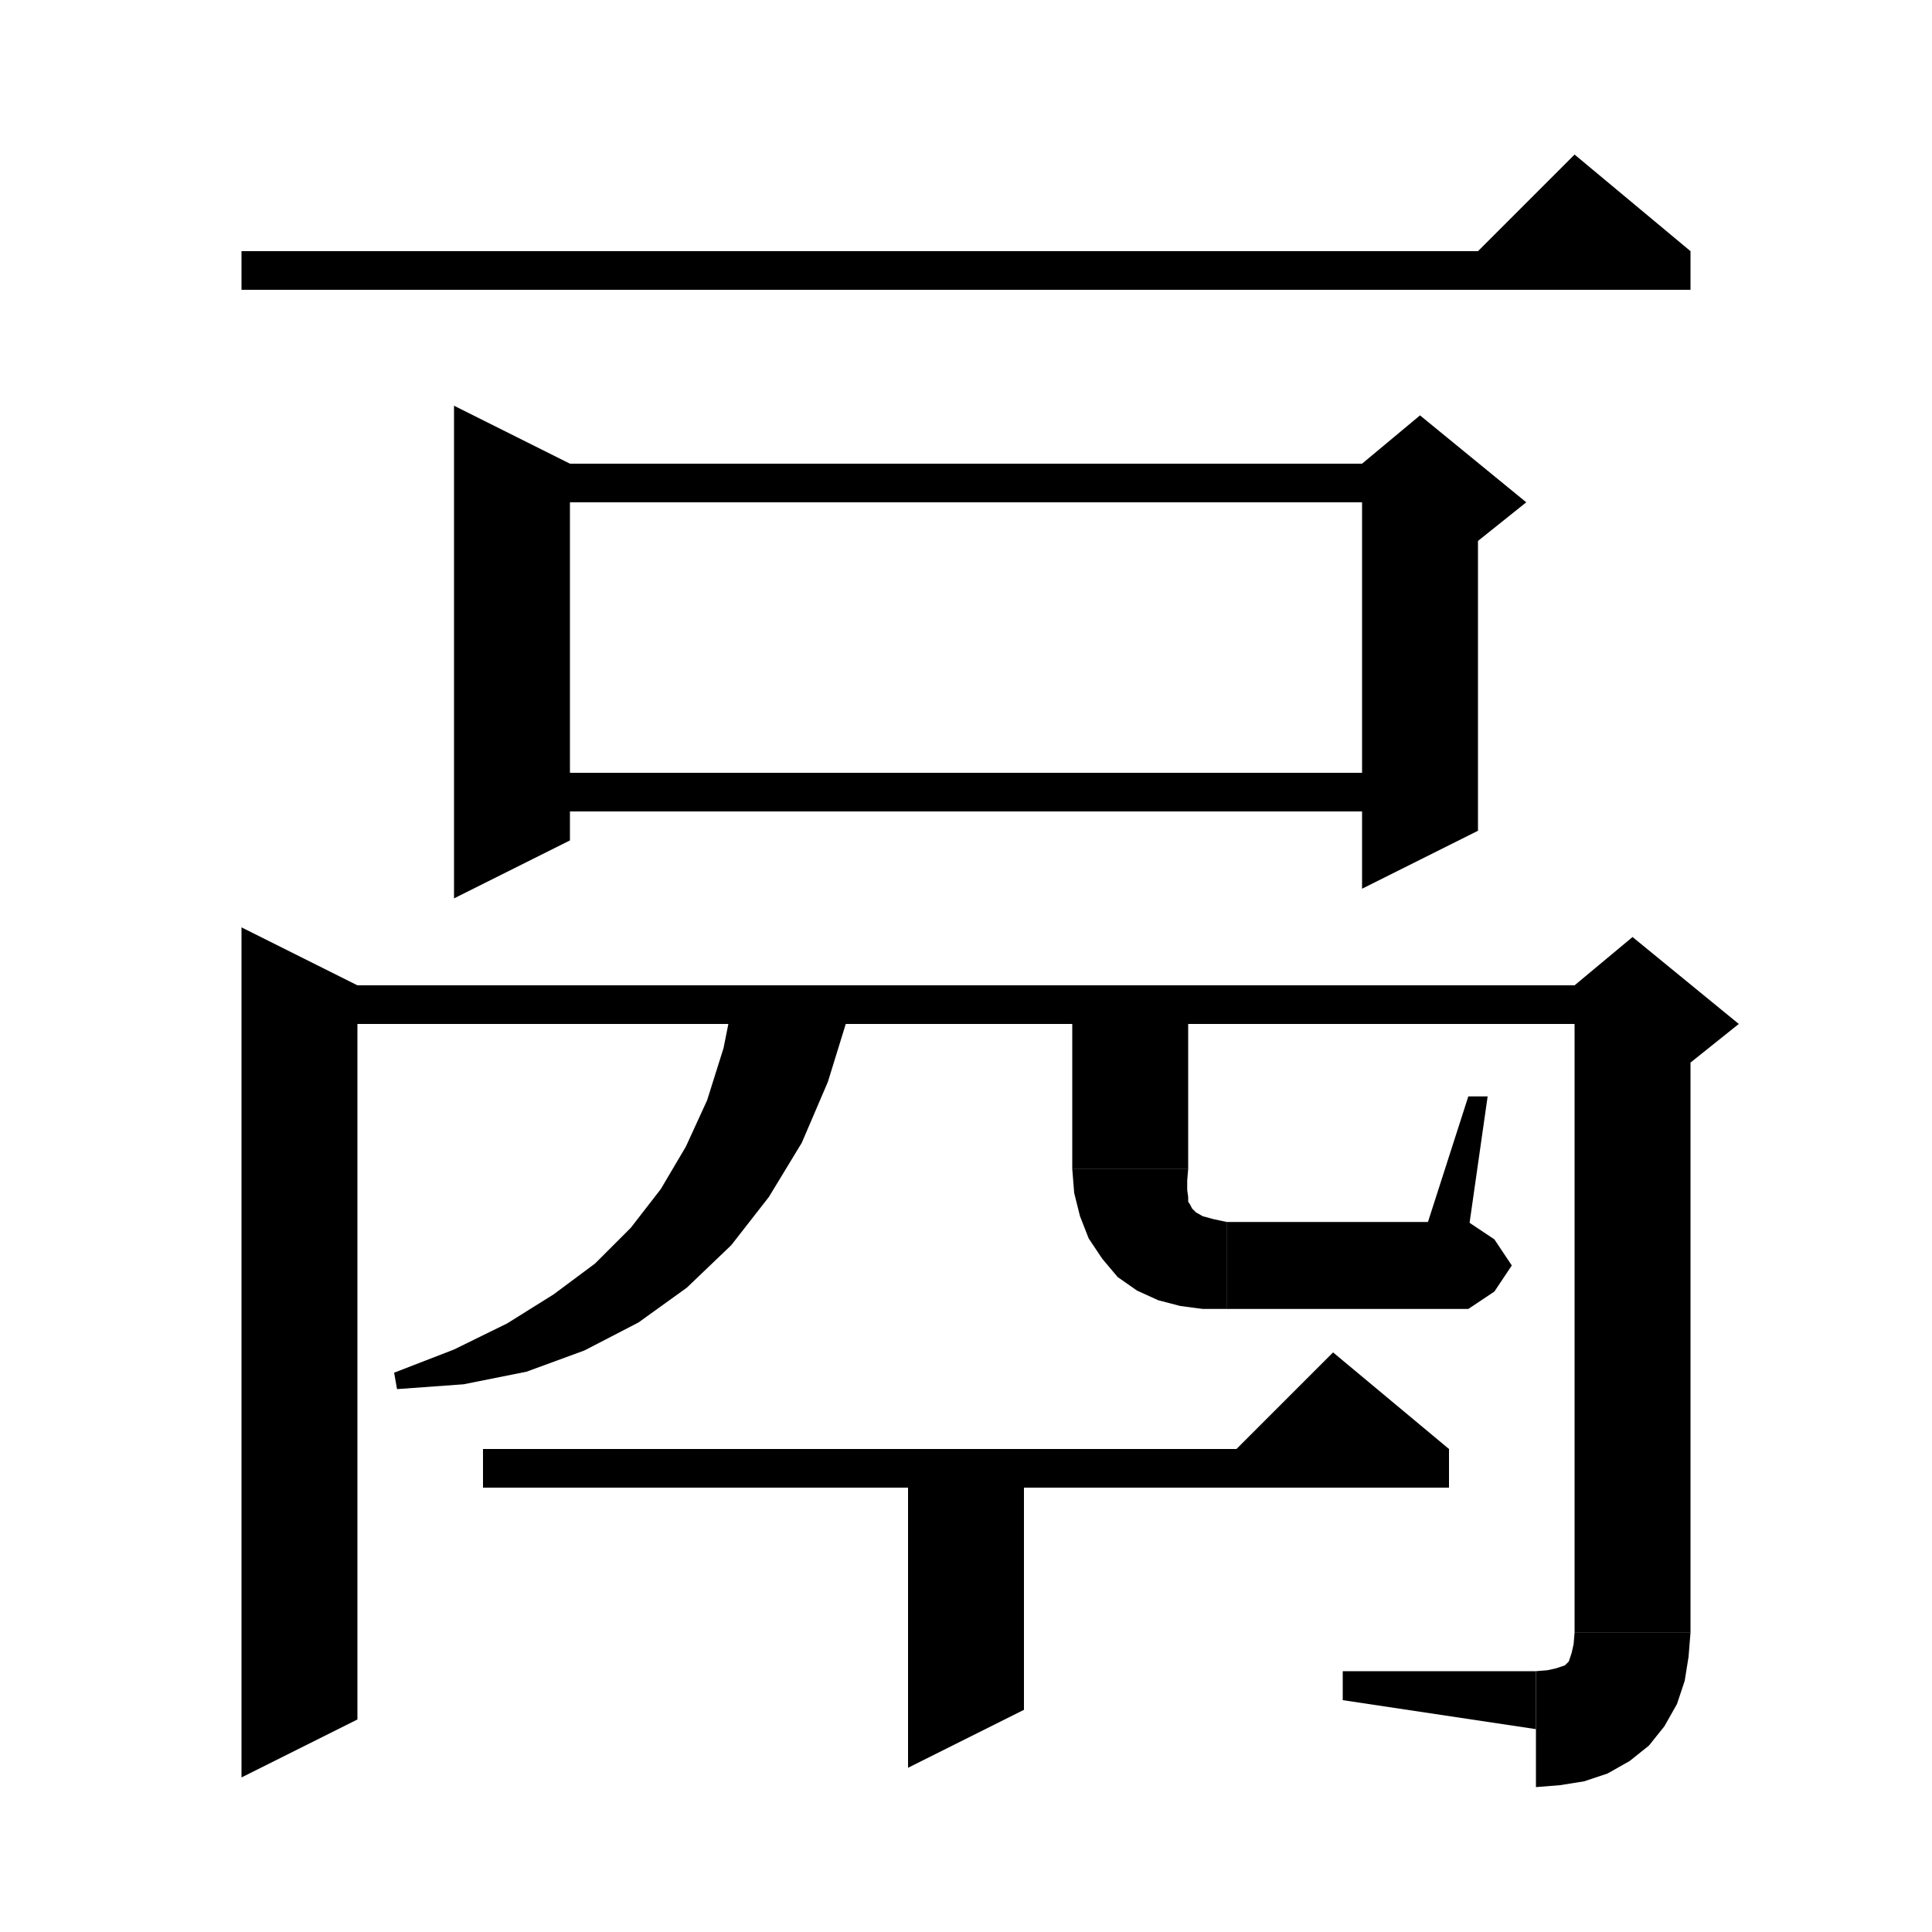
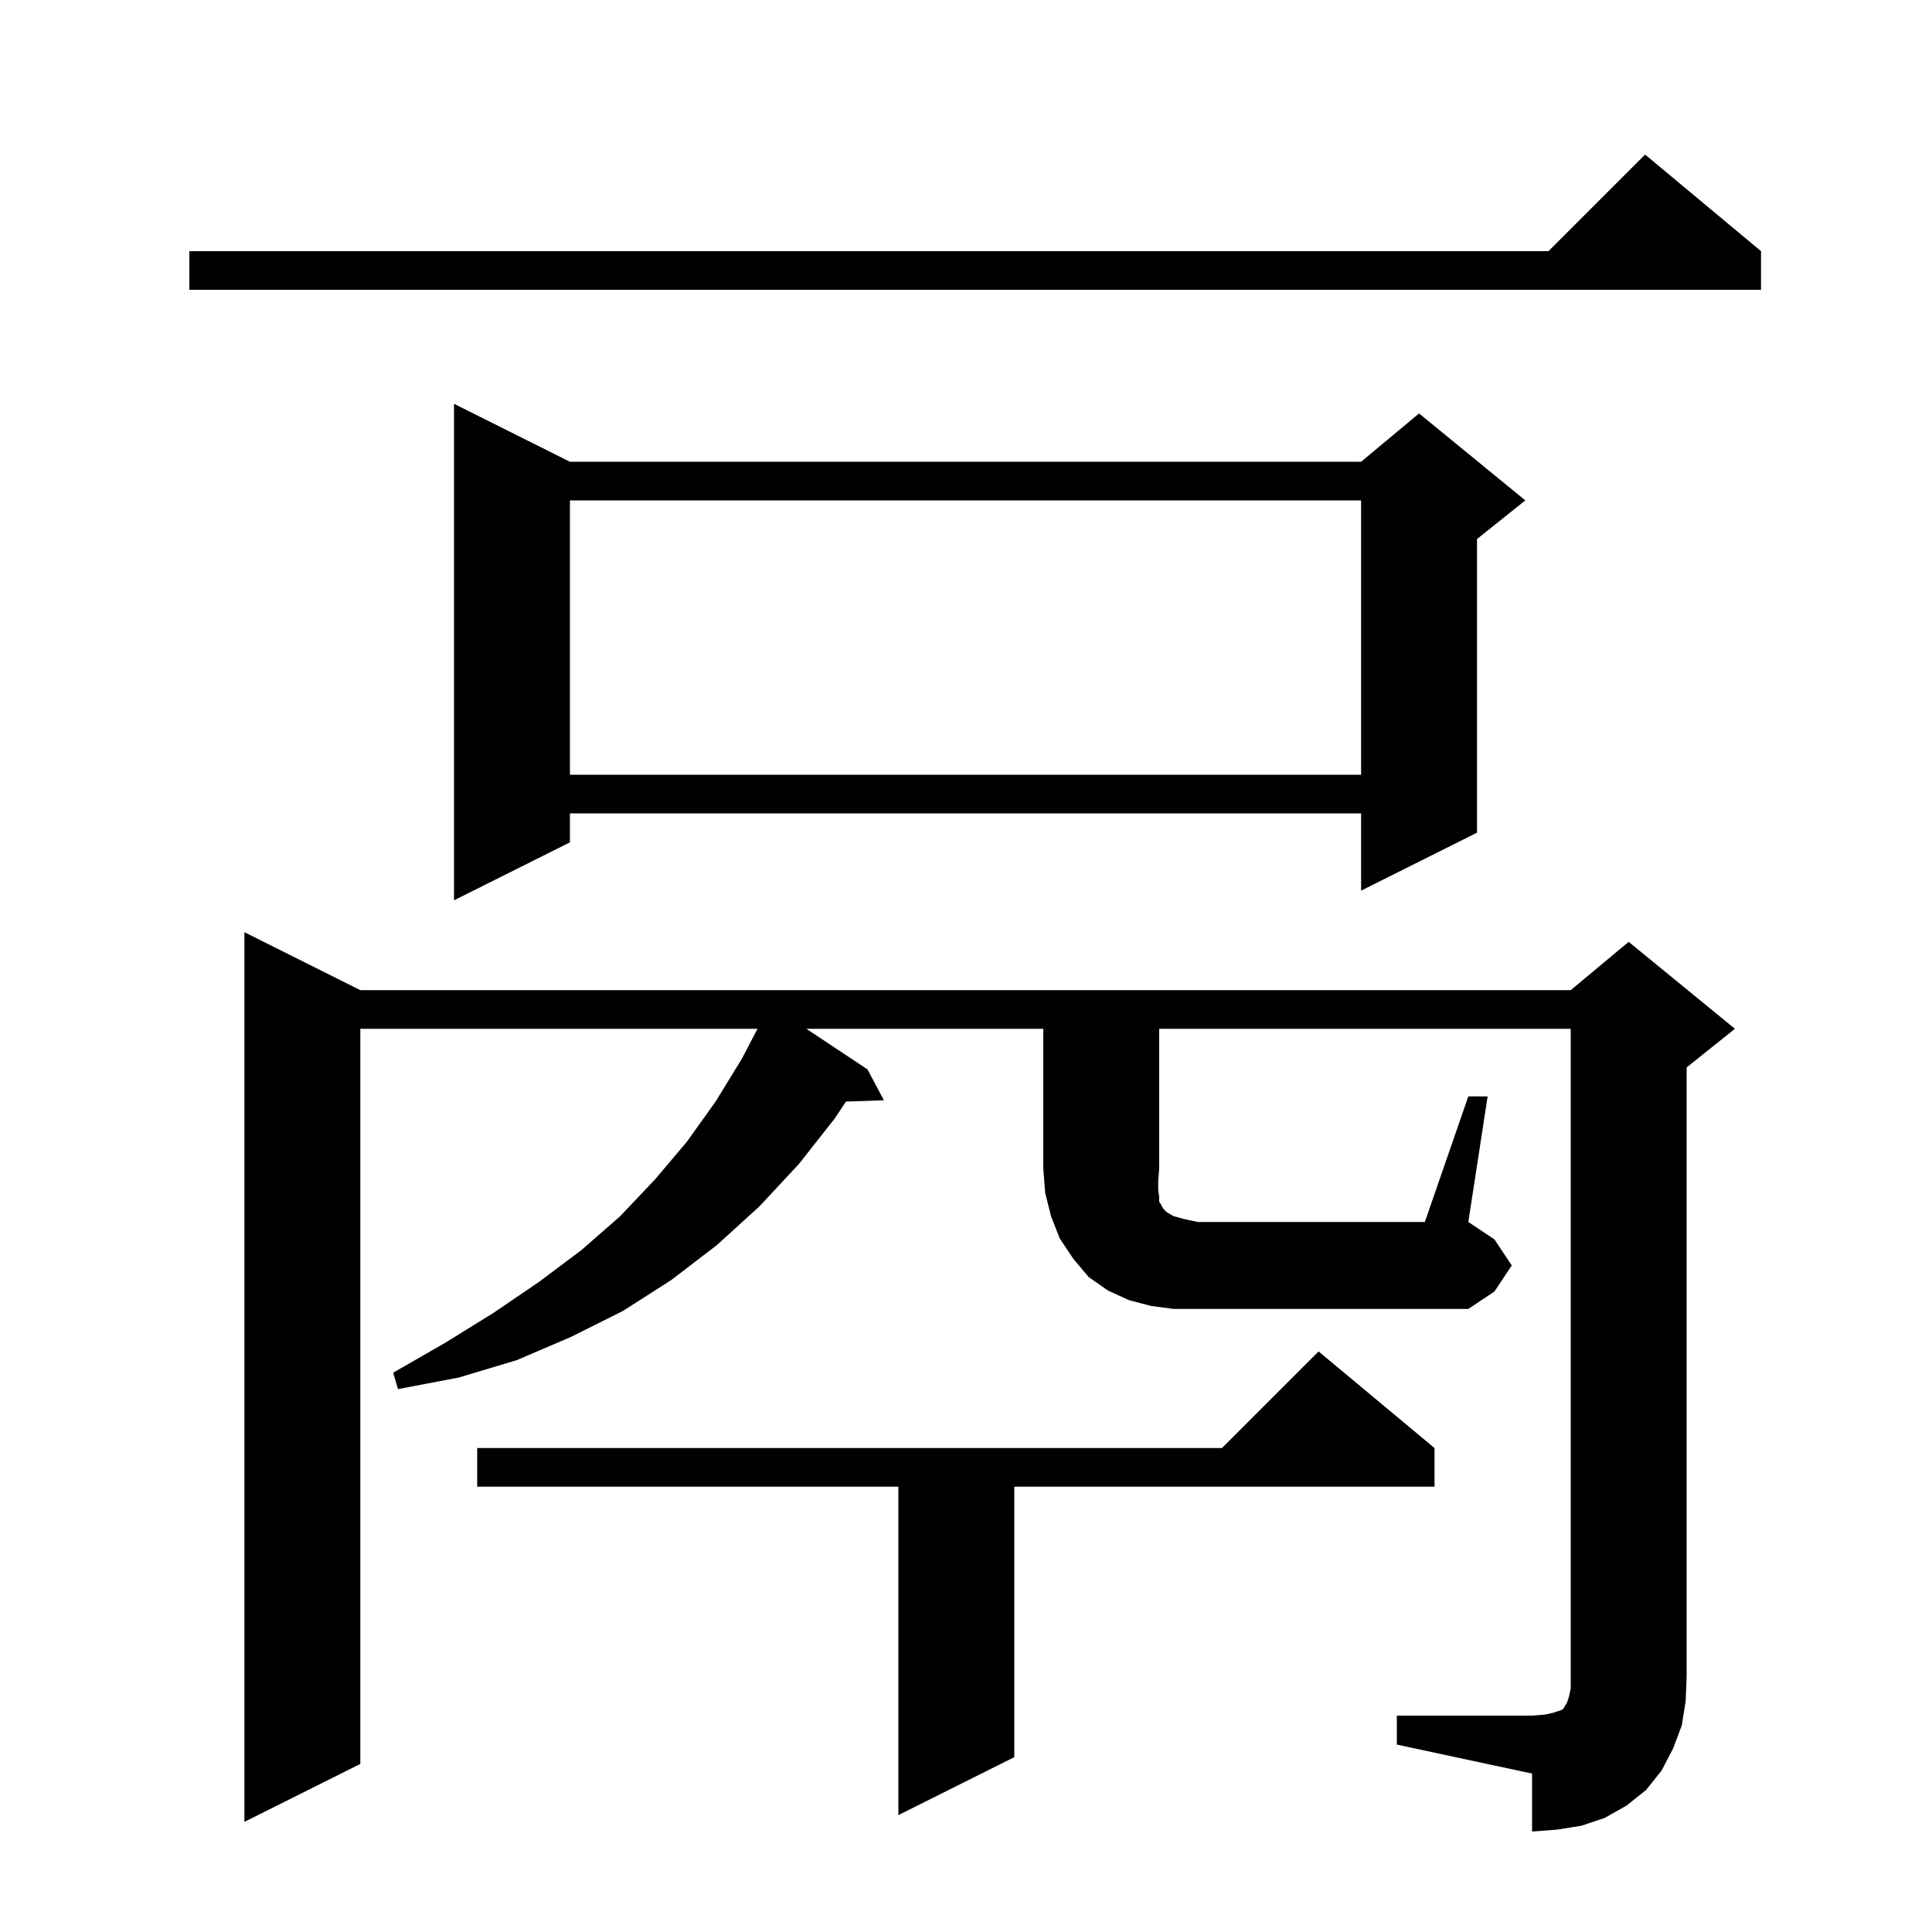
<svg xmlns="http://www.w3.org/2000/svg" version="1.1" baseProfile="full" viewBox="0 0 200 200" width="200" height="200">
  <g fill="black">
-     <polygon points="25,26 175,26 175,30 25,30 " />
-     <polygon points="175,26 151,28 163,16 " />
-     <polygon points="59,48 59,87 47,93 47,42 " />
-     <polygon points="53,48 147,48 147,52 53,52 " />
-     <polygon points="153,50 153,86 141,92 141,50 " />
-     <polygon points="141,48 147,43 158,52 153,56 141,50 " />
-     <polygon points="53,80 147,80 147,84 53,84 " />
-     <polygon points="37,102 37,178 25,184 25,96 " />
-     <polygon points="31,102 169,102 169,106 31,106 " />
-     <polygon points="175,104 175,169 163,169 163,104 " />
-     <polygon points="163,102 169,97 180,106 175,110 163,104 " />
-     <polygon points="175,169 172.6,172.6 169,175 165.4,172.6 163,169 " />
-     <polygon points="175,169 174.8,171.5 174.4,174 173.6,176.4 172.3,178.7 170.7,180.7 168.7,182.3 166.4,183.6 164,184.4 161.5,184.8 159,185 159,173 160.2,172.9 161.1,172.7 161.7,172.5 162,172.4 162.2,172.2 162.4,172 162.5,171.7 162.7,171.1 162.9,170.2 163,169 " />
-     <polygon points="159,179 159,173 139,173 139,176 " />
-     <polygon points="88.1,104 87.8,105.2 85.7,112 83,118.3 79.6,123.9 75.7,128.9 71.1,133.3 66.1,136.9 60.5,139.8 54.5,142 48,143.3 41.1,143.8 40.8,142.1 47,139.7 52.5,137 57.3,134 61.6,130.8 65.3,127.1 68.4,123.1 71,118.7 73.2,113.9 74.9,108.5 75.8,104 " />
-     <polygon points="123,102 123,121 111,121 111,102 " />
-     <polygon points="123,121 120.6,124.6 117,127 113.4,124.6 111,121 " />
-     <polygon points="123,121 122.9,122.2 122.9,123.2 123,123.9 123,124.4 123.2,124.7 123.4,125.1 123.8,125.5 124.5,125.9 125.6,126.2 127,126.5 127,135.5 124.5,135.5 122.2,135.2 119.9,134.6 117.7,133.6 115.7,132.2 114.1,130.3 112.7,128.2 111.8,125.9 111.2,123.5 111,121 " />
-     <polygon points="127,126.5 130.1,127.8 131.5,131 130.1,134.1 127,135.5 " />
-     <polygon points="127,126.5 152,126.5 152,135.5 127,135.5 " />
-     <polygon points="152,126.5 154.7,128.3 156.5,131 154.7,133.7 152,135.5 " />
-     <polygon points="147.5,127.5 152,113.5 154,113.5 152,127.5 " />
-     <polygon points="50,150 150,150 150,154 50,154 " />
-     <polygon points="150,150 126,152 138,140 " />
-     <polygon points="106,150 106,177 94,183 94,150 " />
+     <path d="M 148.5 149.9 L 148.5 153.9 L 105.0 153.9 L 105.0 181.9 L 93.0 187.9 L 93.0 153.9 L 49.4 153.9 L 49.4 149.9 L 126.5 149.9 L 136.5 139.9 Z M 152.0 113.5 L 154.0 113.5 L 152.0 126.5 L 154.7 128.3 L 156.5 131.0 L 154.7 133.7 L 152.0 135.5 L 121.5 135.5 L 119.2 135.2 L 116.9 134.6 L 114.7 133.6 L 112.7 132.2 L 111.1 130.3 L 109.7 128.2 L 108.8 125.9 L 108.2 123.5 L 108.0 121.0 L 108.0 106.5 L 83.469 106.5 L 89.8 110.7 L 91.5 113.9 L 87.578 114.033 L 86.4 115.8 L 82.7 120.5 L 78.6 124.9 L 74.2 128.9 L 69.5 132.5 L 64.5 135.7 L 59.1 138.4 L 53.5 140.8 L 47.5 142.6 L 41.2 143.8 L 40.7 142.1 L 46.1 139.0 L 51.1 135.9 L 55.8 132.7 L 60.2 129.4 L 64.2 125.9 L 67.8 122.1 L 71.1 118.2 L 74.1 114.0 L 76.8 109.6 L 78.417 106.5 L 37.3 106.5 L 37.3 182.6 L 25.3 188.6 L 25.3 96.5 L 37.3 102.5 L 162.6 102.5 L 168.6 97.5 L 179.6 106.5 L 174.6 110.5 L 174.6 173.6 L 174.5 176.1 L 174.1 178.6 L 173.2 181.0 L 172.0 183.3 L 170.4 185.3 L 168.4 186.9 L 166.1 188.2 L 163.7 189.0 L 161.2 189.4 L 158.6 189.6 L 158.6 183.6 L 144.6 180.6 L 144.6 177.6 L 158.6 177.6 L 159.9 177.5 L 160.8 177.3 L 161.7 177.0 L 161.9 176.8 L 162.0 176.6 L 162.2 176.3 L 162.4 175.7 L 162.6 174.8 L 162.6 106.5 L 120.0 106.5 L 120.0 121.0 L 119.9 122.2 L 119.9 123.2 L 120.0 123.9 L 120.0 124.4 L 120.2 124.7 L 120.4 125.1 L 120.8 125.5 L 121.5 125.9 L 122.6 126.2 L 124.0 126.5 L 147.5 126.5 Z M 59.0 47.8 L 140.9 47.8 L 146.9 42.8 L 157.9 51.8 L 152.9 55.8 L 152.9 86.2 L 140.9 92.2 L 140.9 84.2 L 59.0 84.2 L 59.0 87.2 L 47.0 93.2 L 47.0 41.8 Z M 59.0 51.8 L 59.0 80.2 L 140.9 80.2 L 140.9 51.8 Z M 182.3 26.0 L 182.3 30.0 L 19.6 30.0 L 19.6 26.0 L 160.3 26.0 L 170.3 16.0 Z " />
  </g>
</svg>
